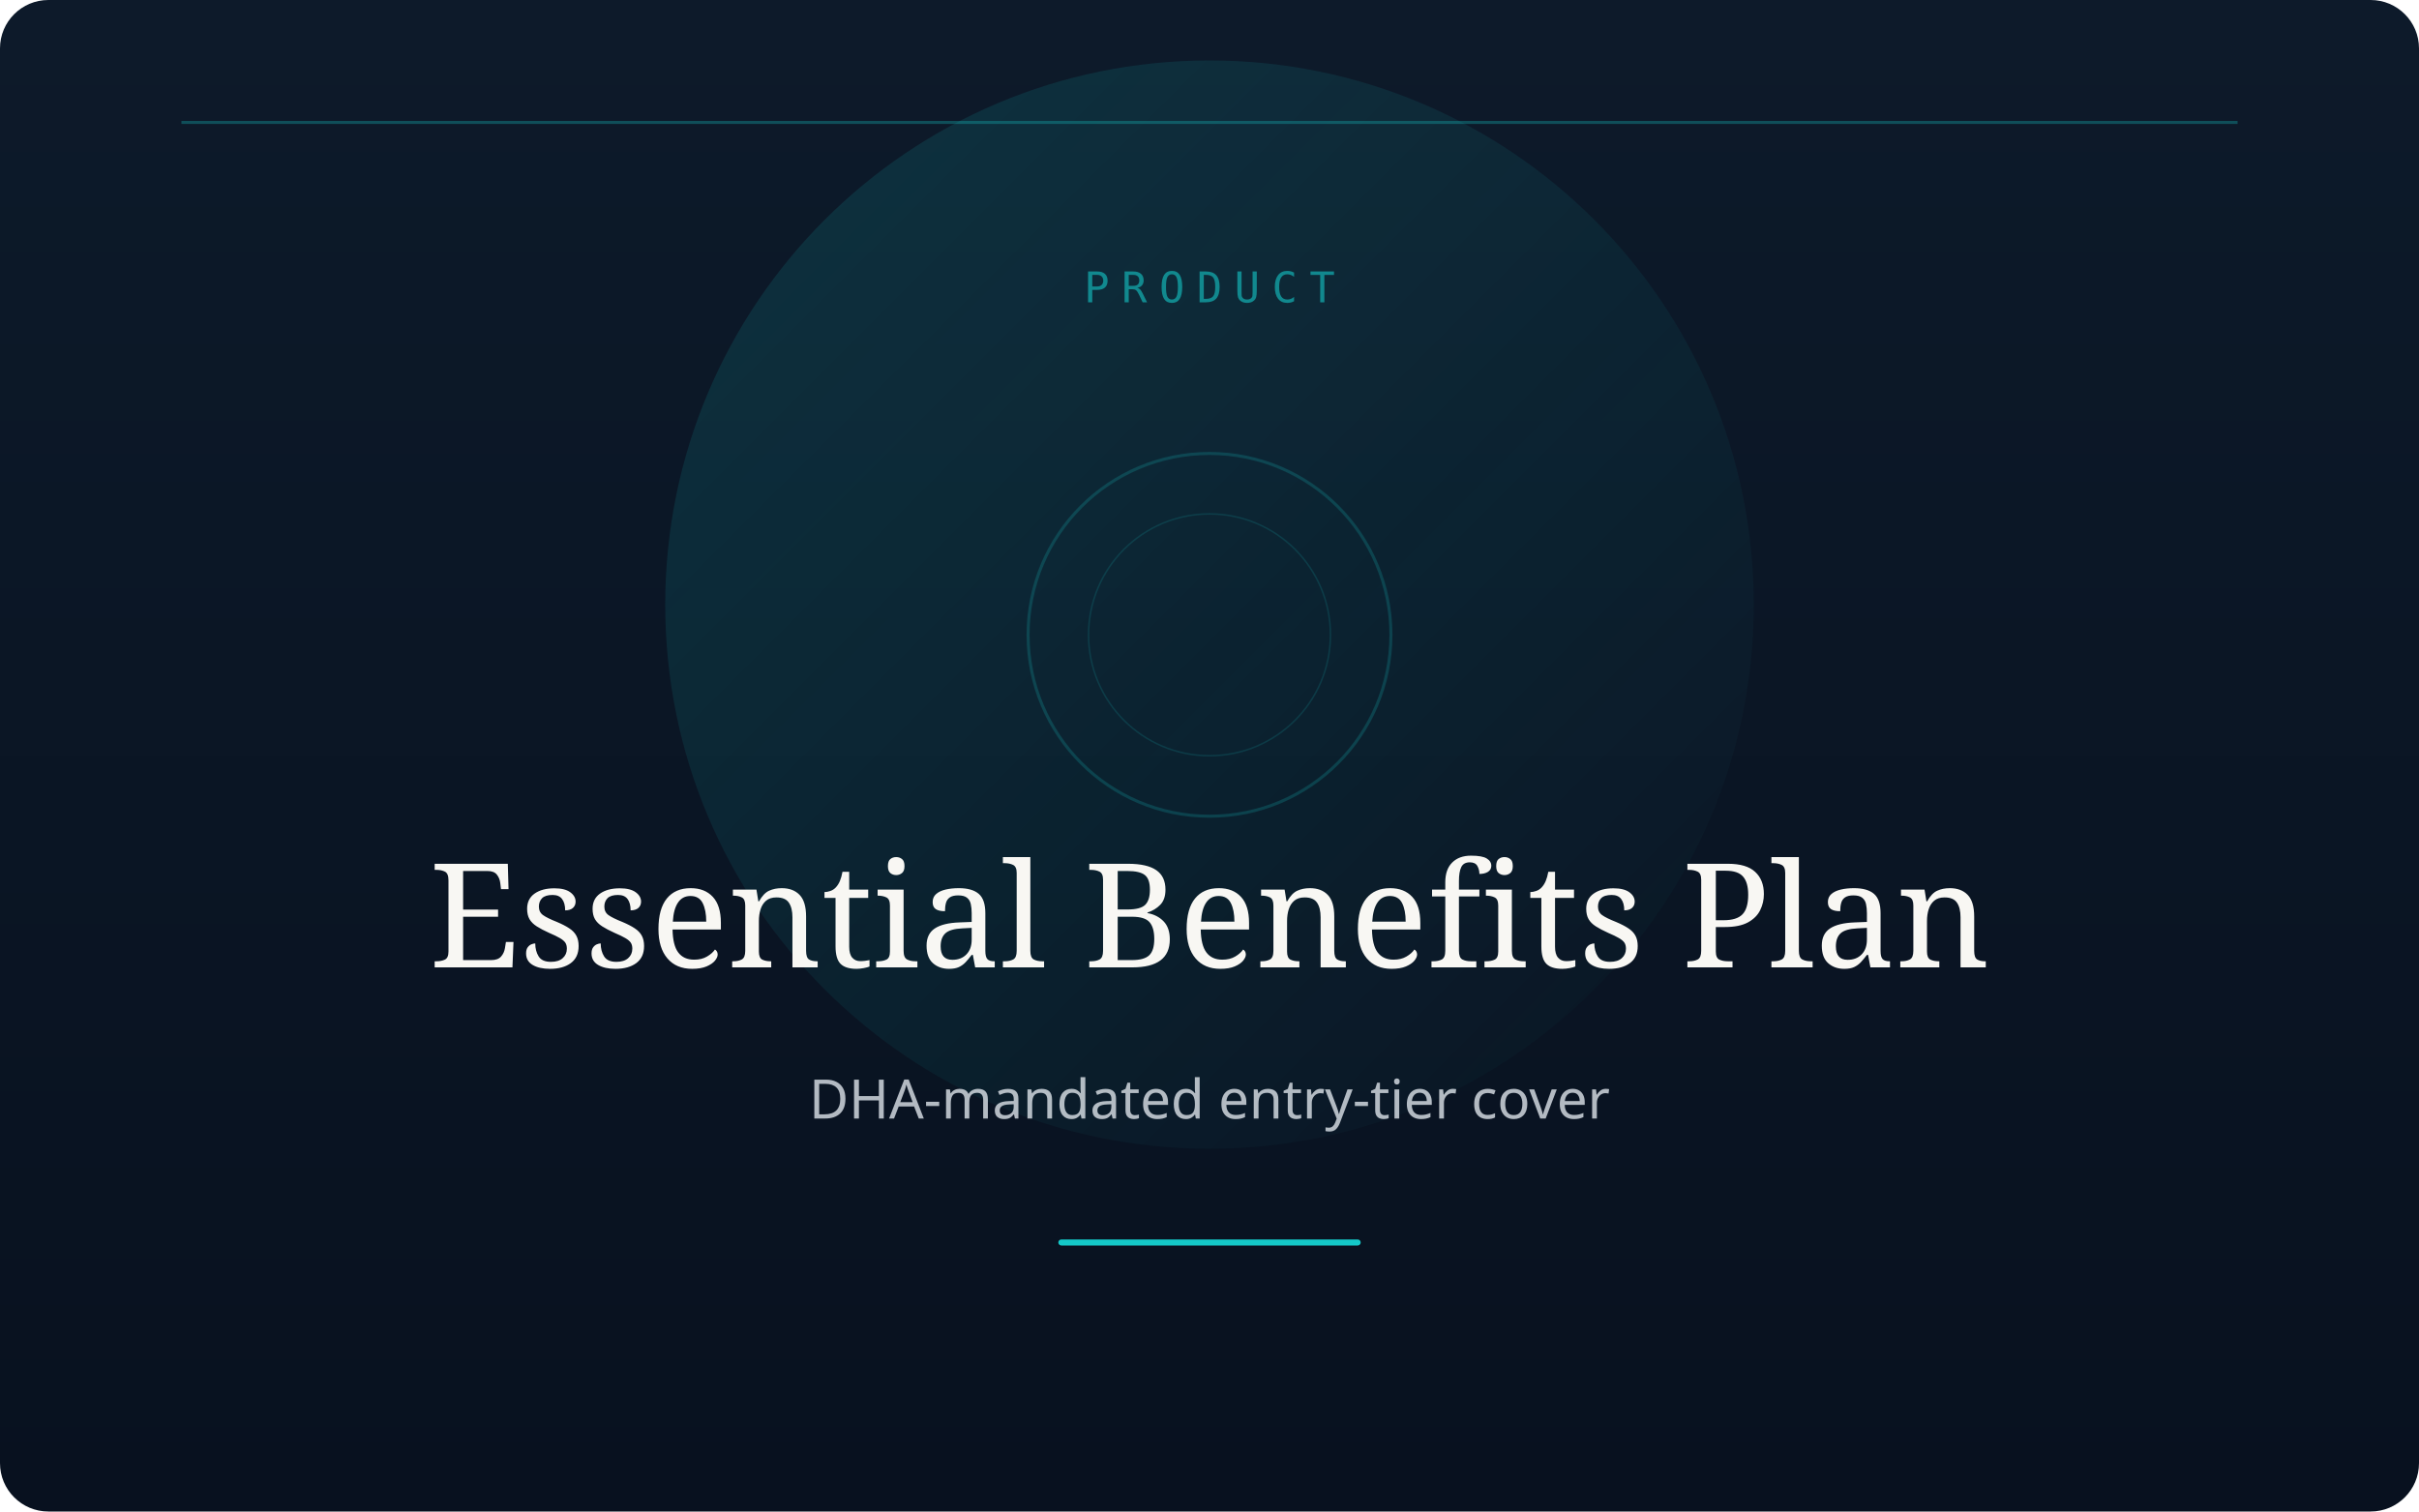
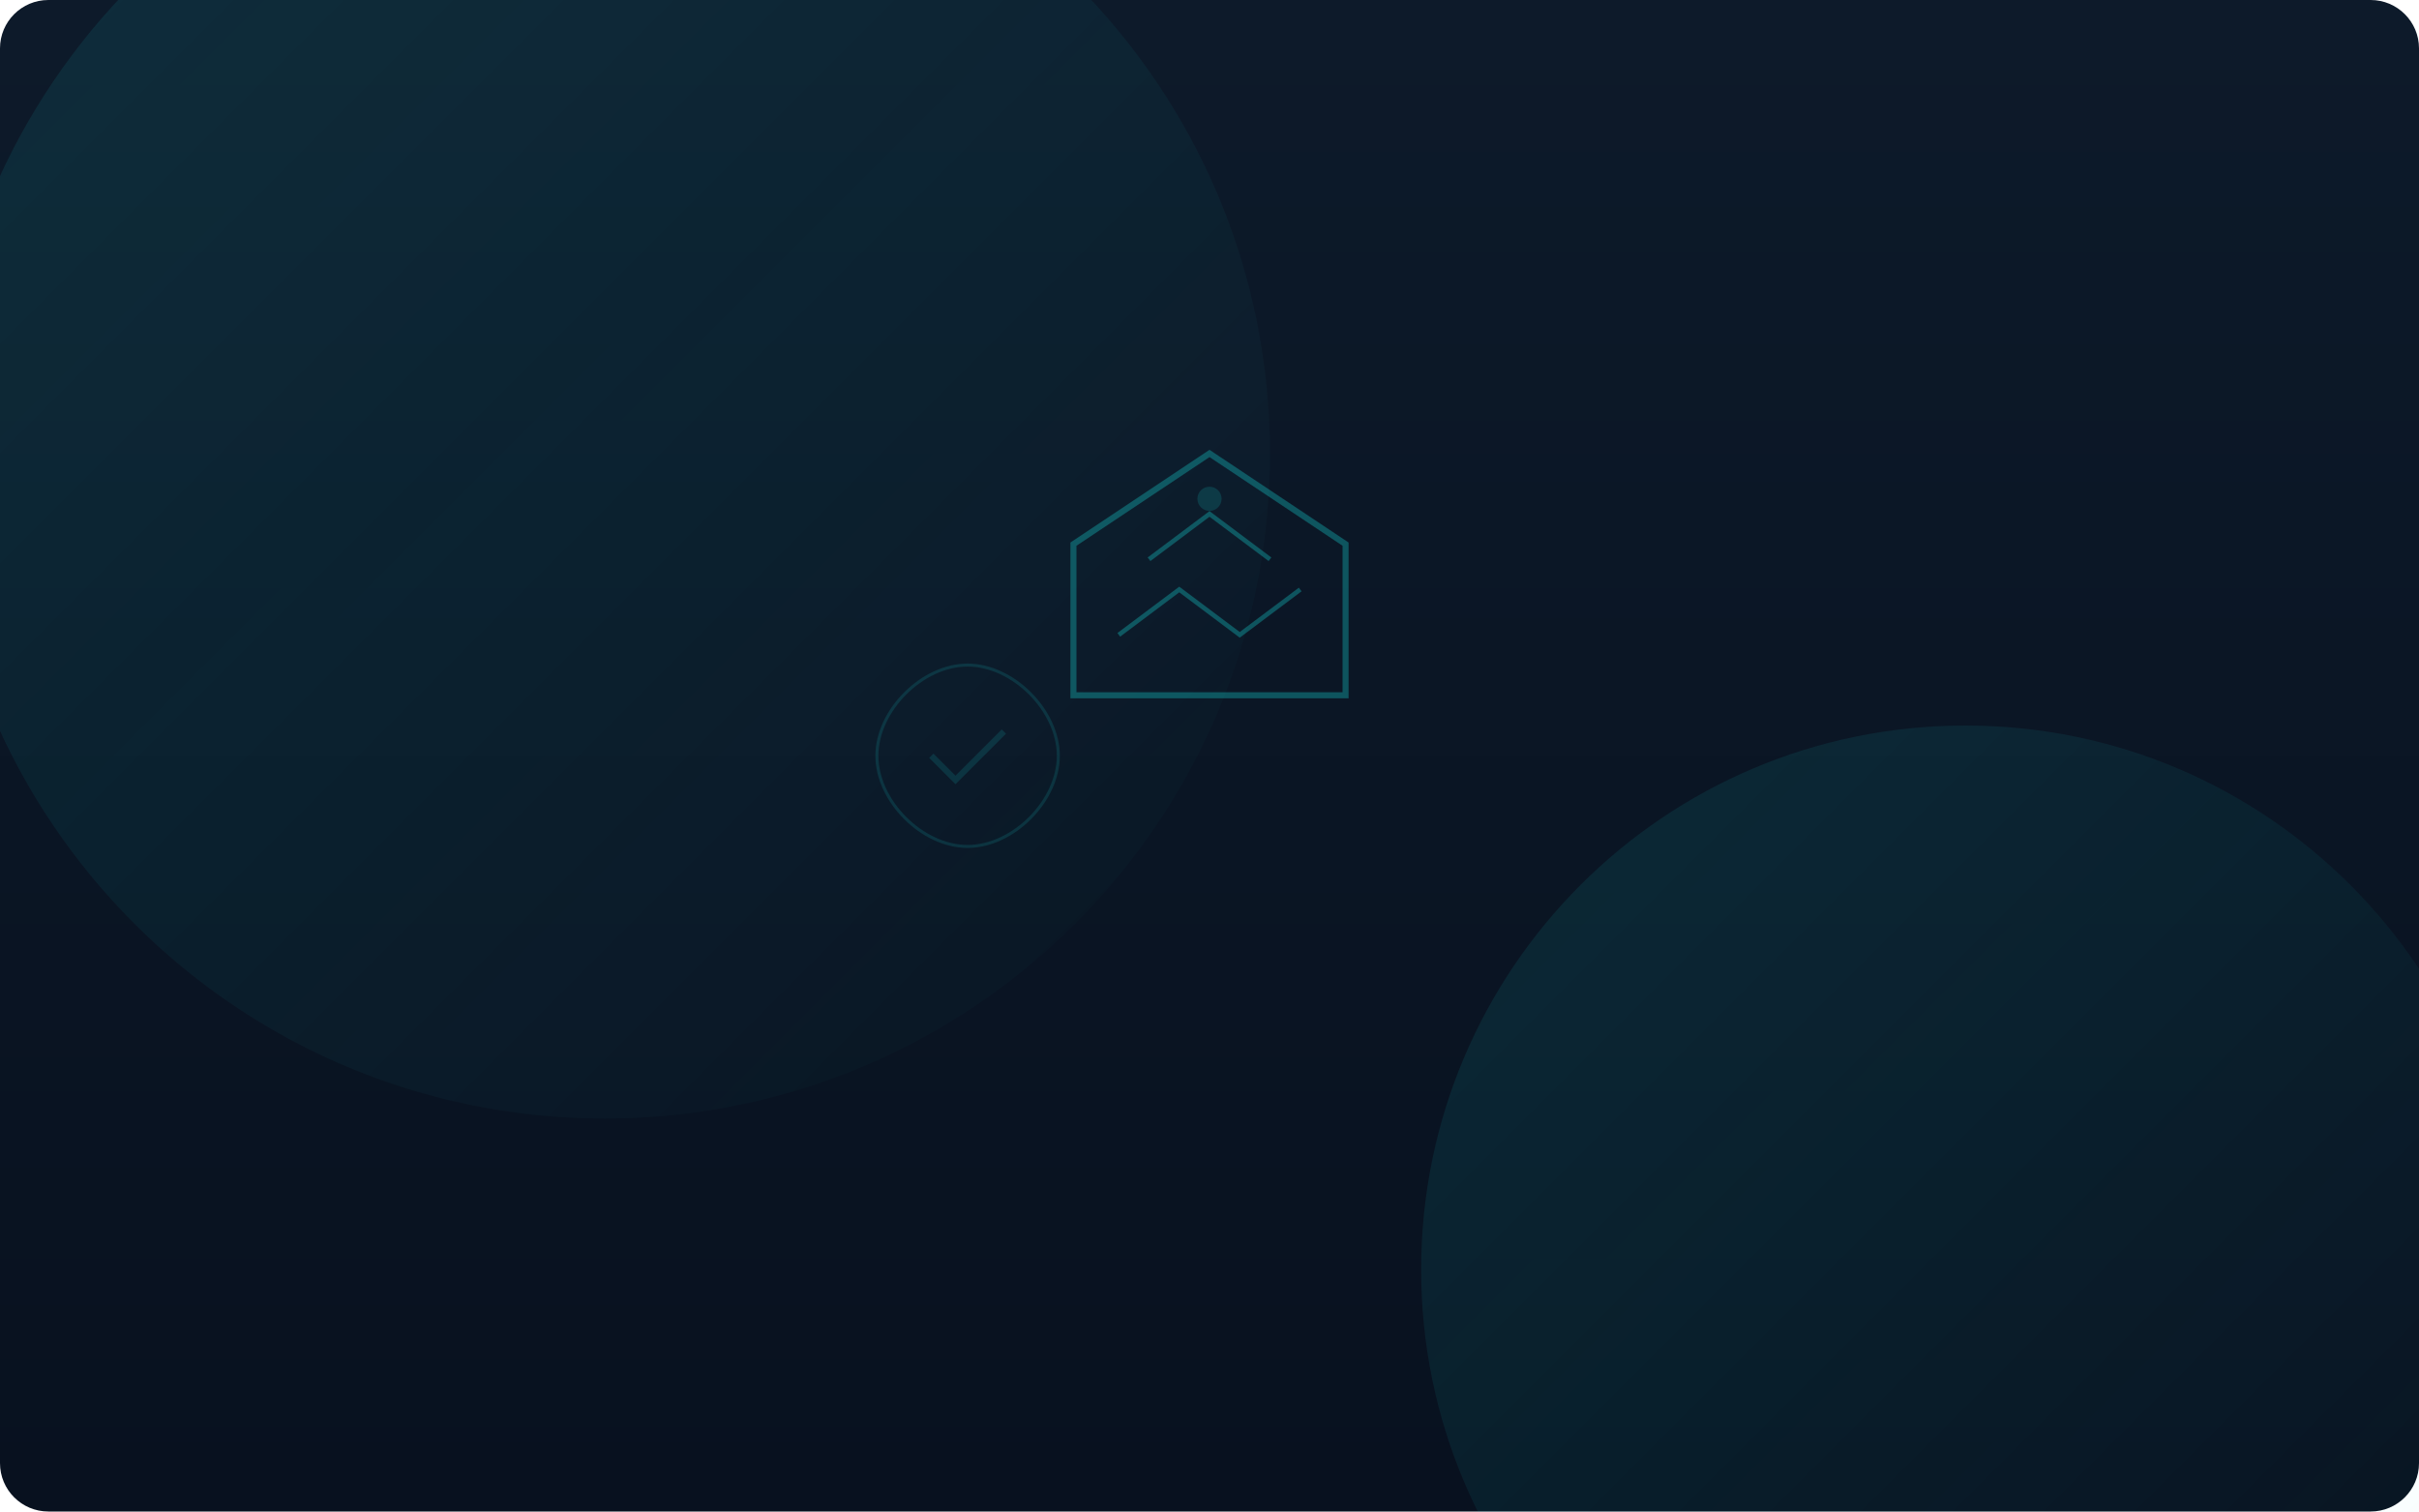
<svg xmlns="http://www.w3.org/2000/svg" width="800" height="500" viewBox="0 0 800 500">
  <defs>
    <linearGradient id="bg" x1="0" y1="0" x2="0" y2="1">
      <stop offset="0%" stop-color="#0D1A2A" />
      <stop offset="100%" stop-color="#08111F" />
    </linearGradient>
-     <linearGradient id="glow" x1="0" y1="0" x2="1" y2="1">
-       <stop offset="0%" stop-color="#14C8C8" stop-opacity="0.15" />
+     <linearGradient id="g1" x1="0" y1="0" x2="1" y2="1">
+       <stop offset="0%" stop-color="#14C8C8" stop-opacity="0.12" />
      <stop offset="100%" stop-color="#14C8C8" stop-opacity="0" />
    </linearGradient>
  </defs>
  <rect width="800" height="500" fill="url(#bg)" rx="16" />
-   <circle cx="400" cy="200" r="180" fill="url(#glow)" />
-   <rect x="60" y="40" width="680" height="1" fill="#14C8C8" opacity="0.3" />
-   <text x="400" y="100" text-anchor="middle" font-family="DM Mono, monospace" font-size="14" fill="#14C8C8" opacity="0.6" letter-spacing="4">PRODUCT</text>
-   <text x="400" y="320" text-anchor="middle" font-family="Cormorant Garamond, serif" font-size="48" fill="#F8F7F3" font-weight="300">Essential Benefits Plan</text>
-   <text x="400" y="370" text-anchor="middle" font-family="DM Sans, sans-serif" font-size="18" fill="#DDE3EA" opacity="0.8">DHA-mandated entry-tier cover</text>
-   <rect x="350" y="410" width="100" height="2" fill="#14C8C8" rx="1" />
-   <circle cx="400" cy="210" r="60" fill="none" stroke="#14C8C8" stroke-width="1" opacity="0.2" />
-   <circle cx="400" cy="210" r="40" fill="none" stroke="#14C8C8" stroke-width="0.5" opacity="0.15" />
+   <circle cx="200" cy="150" r="220" fill="url(#g1)" />
+   <circle cx="650" cy="420" r="180" fill="url(#g1)" />
+   <g transform="translate(400,200)" fill="none" stroke="#14C8C8" stroke-width="2" opacity="0.35">
+     <path d="M0-50 L45-20 L45 30 L-45 30 L-45-20 Z" />
+     <path d="M-20-15 L0-30 L20-15" stroke-width="1.5" />
+     <path d="M-30 10 L-10-5 L10 10 L30-5" stroke-width="1.5" />
+     <circle cx="0" cy="-35" r="3" fill="#14C8C8" opacity="0.5" />
+   </g>
+   <g transform="translate(320,250)" fill="none" stroke="#14C8C8" stroke-width="1" opacity="0.15">
+     <path d="M0-30 C15-30 30-15 30 0 C30 15 15 30 0 30 C-15 30-30 15-30 0 C-30-15-15-30 0-30Z" />
+     <path d="M-12 0 L-4 8 L12-8" stroke-width="2" />
+   </g>
</svg>
